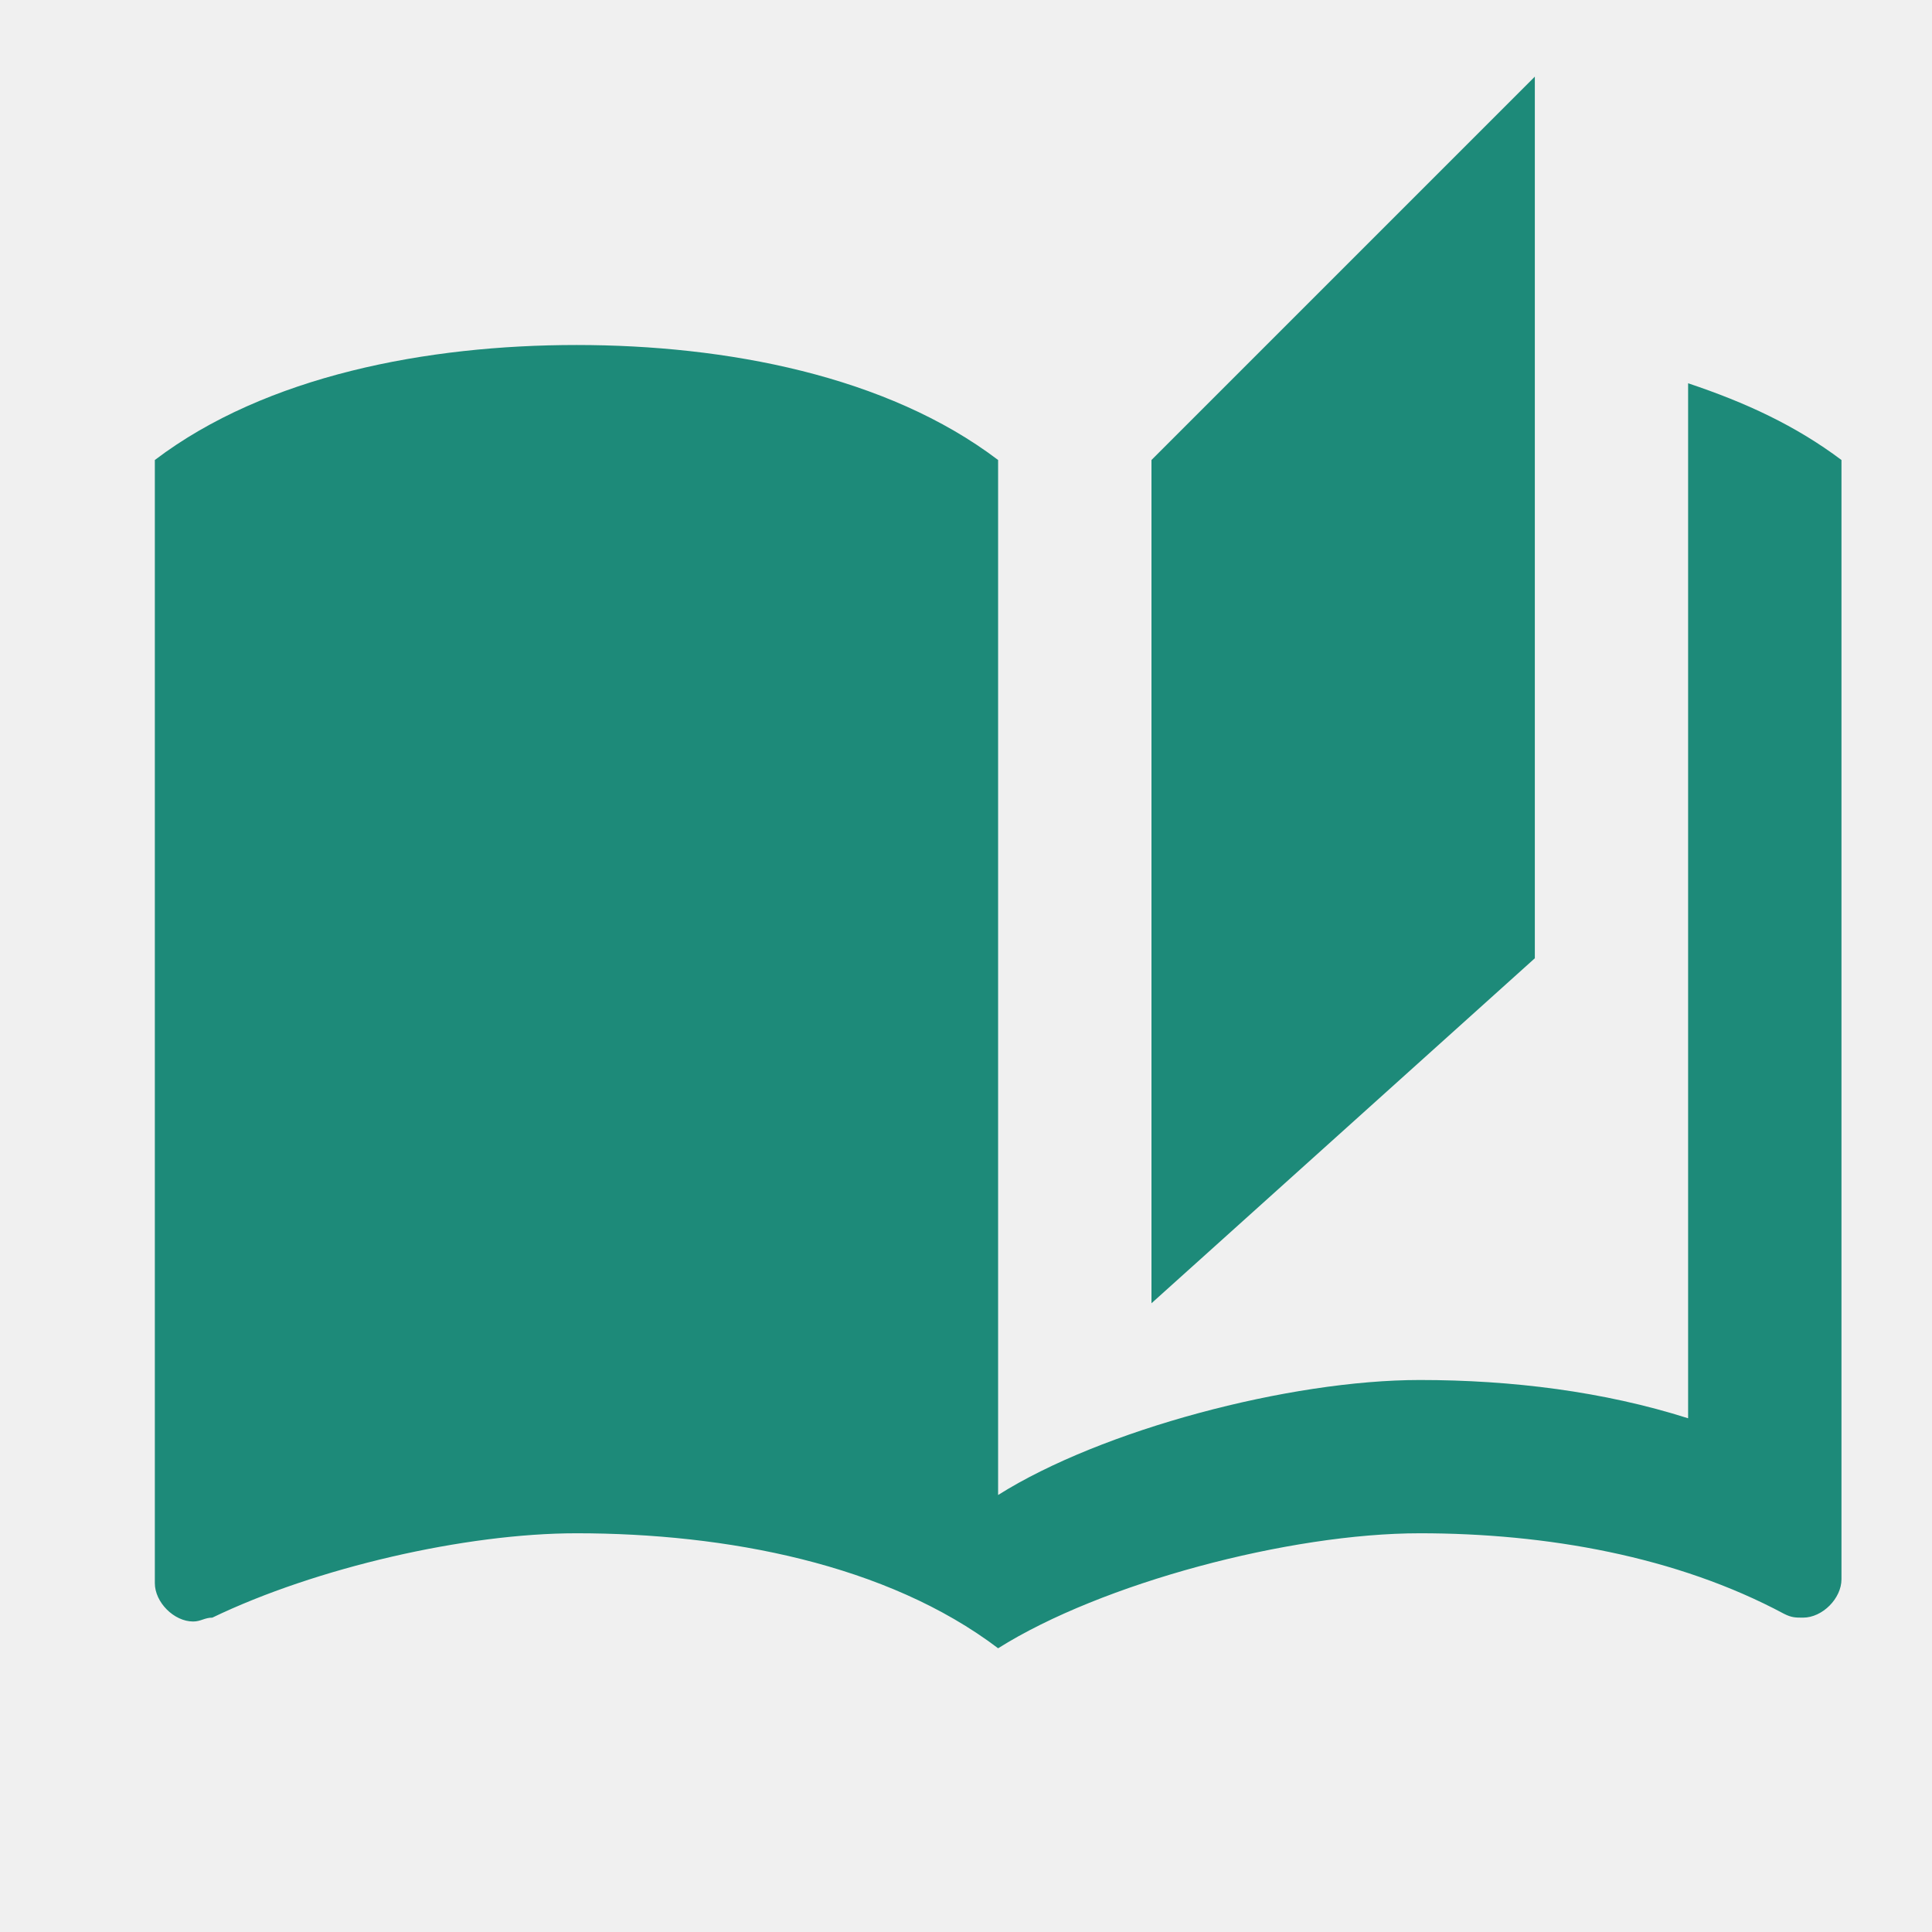
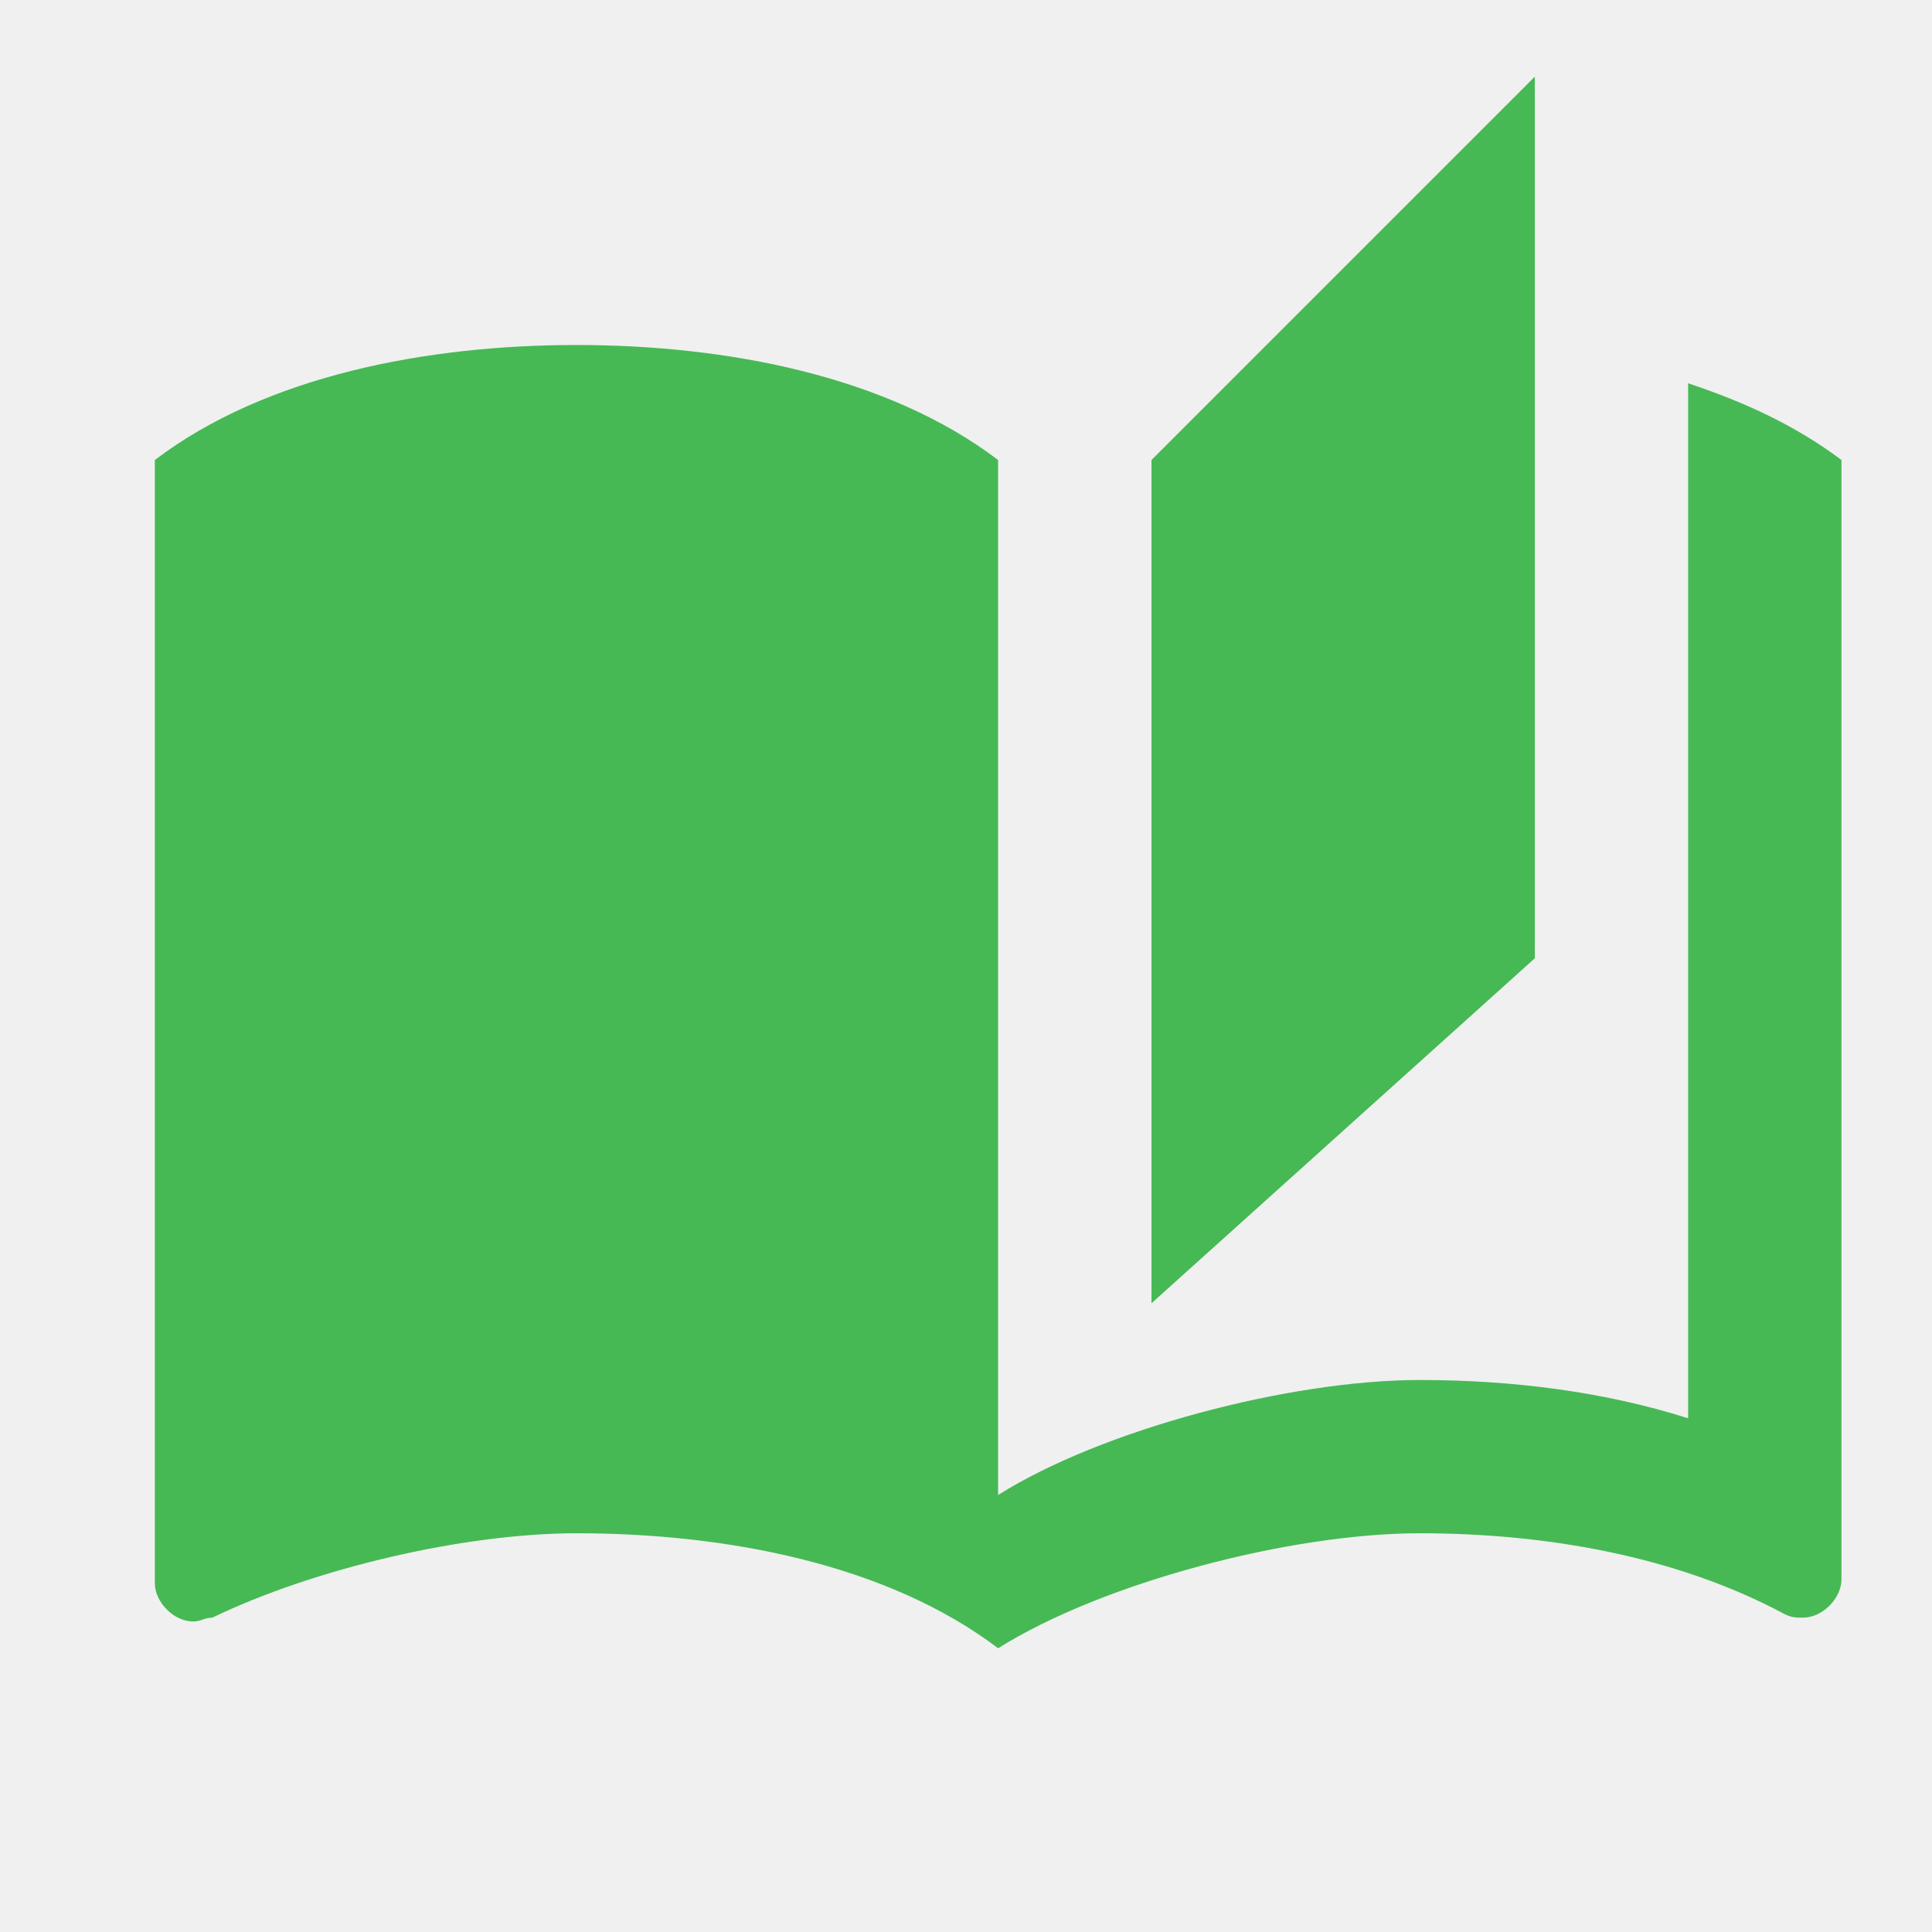
<svg xmlns="http://www.w3.org/2000/svg" width="21" height="21" viewBox="0 0 21 21" fill="none">
  <g clip-path="url(#clip0_15944_154636)">
-     <path d="M16.683 0.833L12.516 5V14.166L16.683 10.416V0.833ZM1.683 5V17.208C1.683 17.416 1.891 17.625 2.099 17.625C2.183 17.625 2.224 17.583 2.308 17.583C3.433 17.041 5.058 16.666 6.266 16.666C7.891 16.666 9.641 17 10.849 17.916V5C9.641 4.083 7.891 3.75 6.266 3.75C4.641 3.75 2.891 4.083 1.683 5ZM20.016 16.25V5C19.516 4.625 18.974 4.375 18.349 4.166V15.416C17.433 15.125 16.433 15 15.433 15C14.016 15 11.974 15.541 10.849 16.25V17.916C11.974 17.208 14.016 16.666 15.433 16.666C16.808 16.666 18.224 16.916 19.391 17.541C19.474 17.583 19.516 17.583 19.599 17.583C19.808 17.583 20.016 17.375 20.016 17.166V16.25Z" fill="#1D8A79" />
+     <path d="M16.683 0.833L12.516 5V14.166L16.683 10.416V0.833ZM1.683 5V17.208C1.683 17.416 1.891 17.625 2.099 17.625C2.183 17.625 2.224 17.583 2.308 17.583C3.433 17.041 5.058 16.666 6.266 16.666C7.891 16.666 9.641 17 10.849 17.916V5C9.641 4.083 7.891 3.75 6.266 3.75C4.641 3.75 2.891 4.083 1.683 5ZM20.016 16.25V5C19.516 4.625 18.974 4.375 18.349 4.166V15.416C17.433 15.125 16.433 15 15.433 15C14.016 15 11.974 15.541 10.849 16.25V17.916C11.974 17.208 14.016 16.666 15.433 16.666C16.808 16.666 18.224 16.916 19.391 17.541C19.474 17.583 19.516 17.583 19.599 17.583C19.808 17.583 20.016 17.375 20.016 17.166V16.25Z" fill="#46B955" />
  </g>
  <defs>
    <clipPath id="clip0_15944_154636">
      <rect width="20" height="20" fill="white" transform="translate(0.849609)" />
    </clipPath>
  </defs>
</svg>
